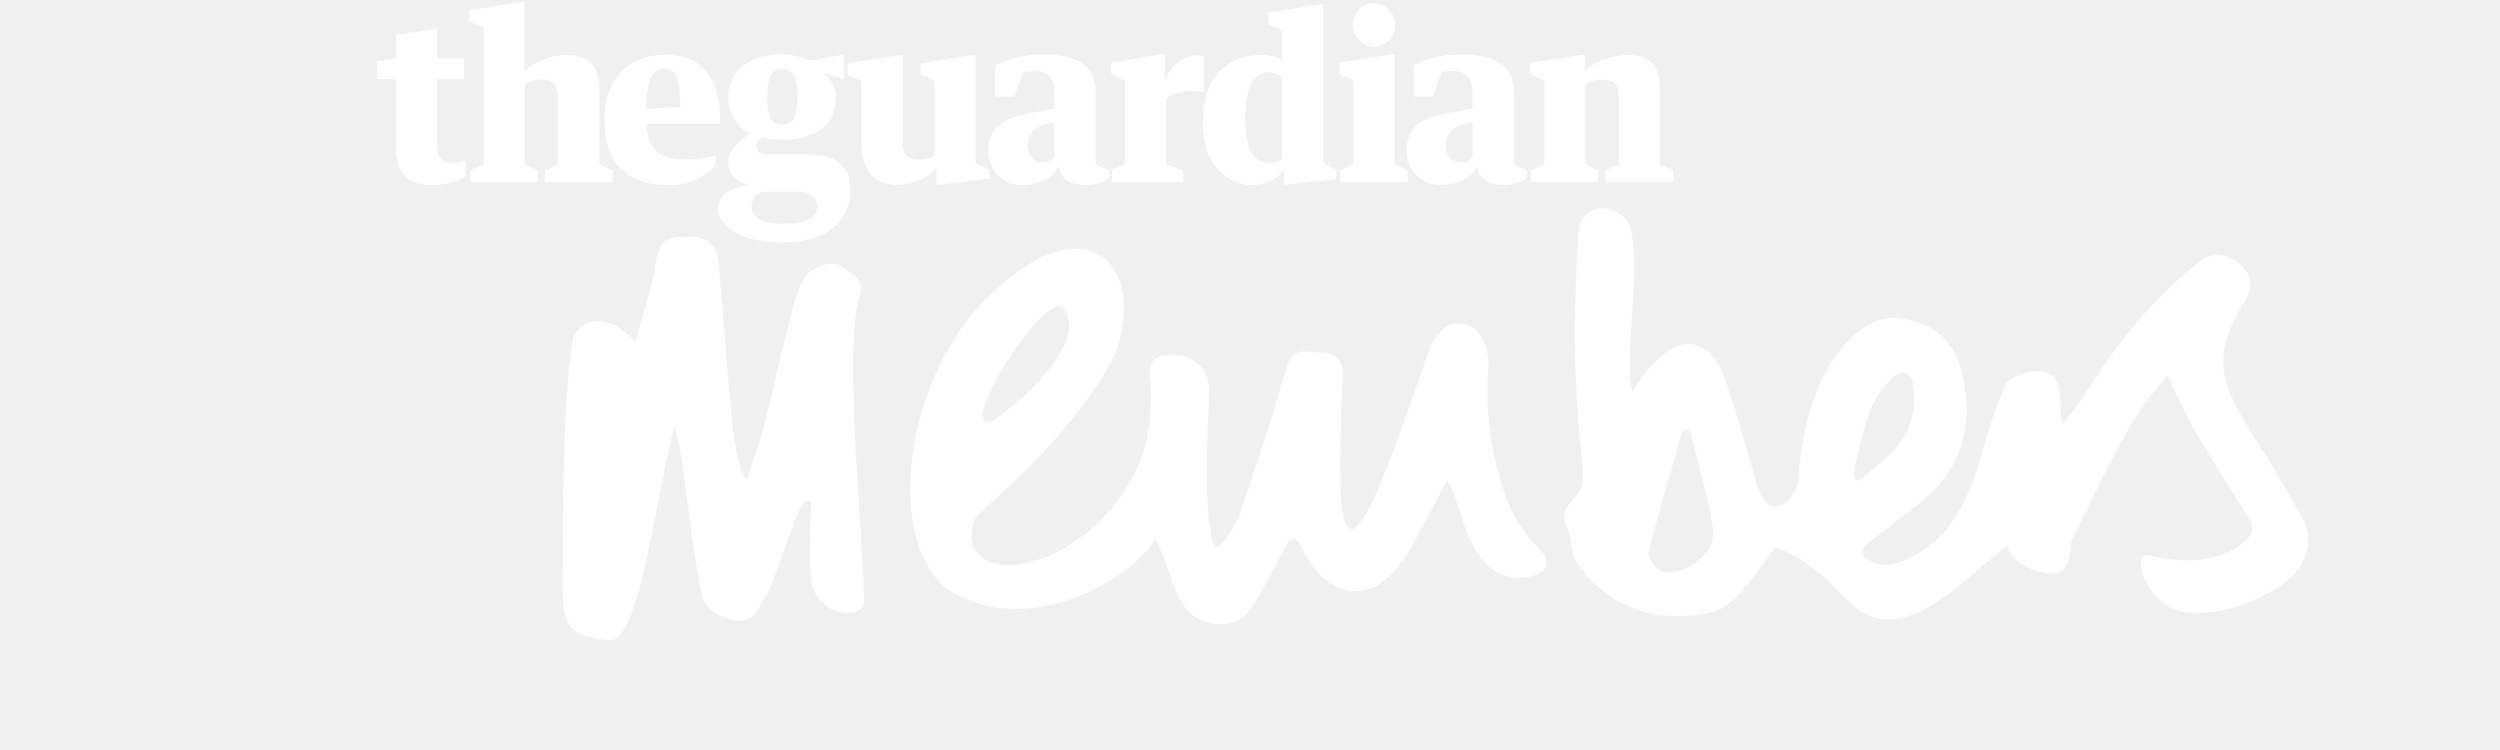
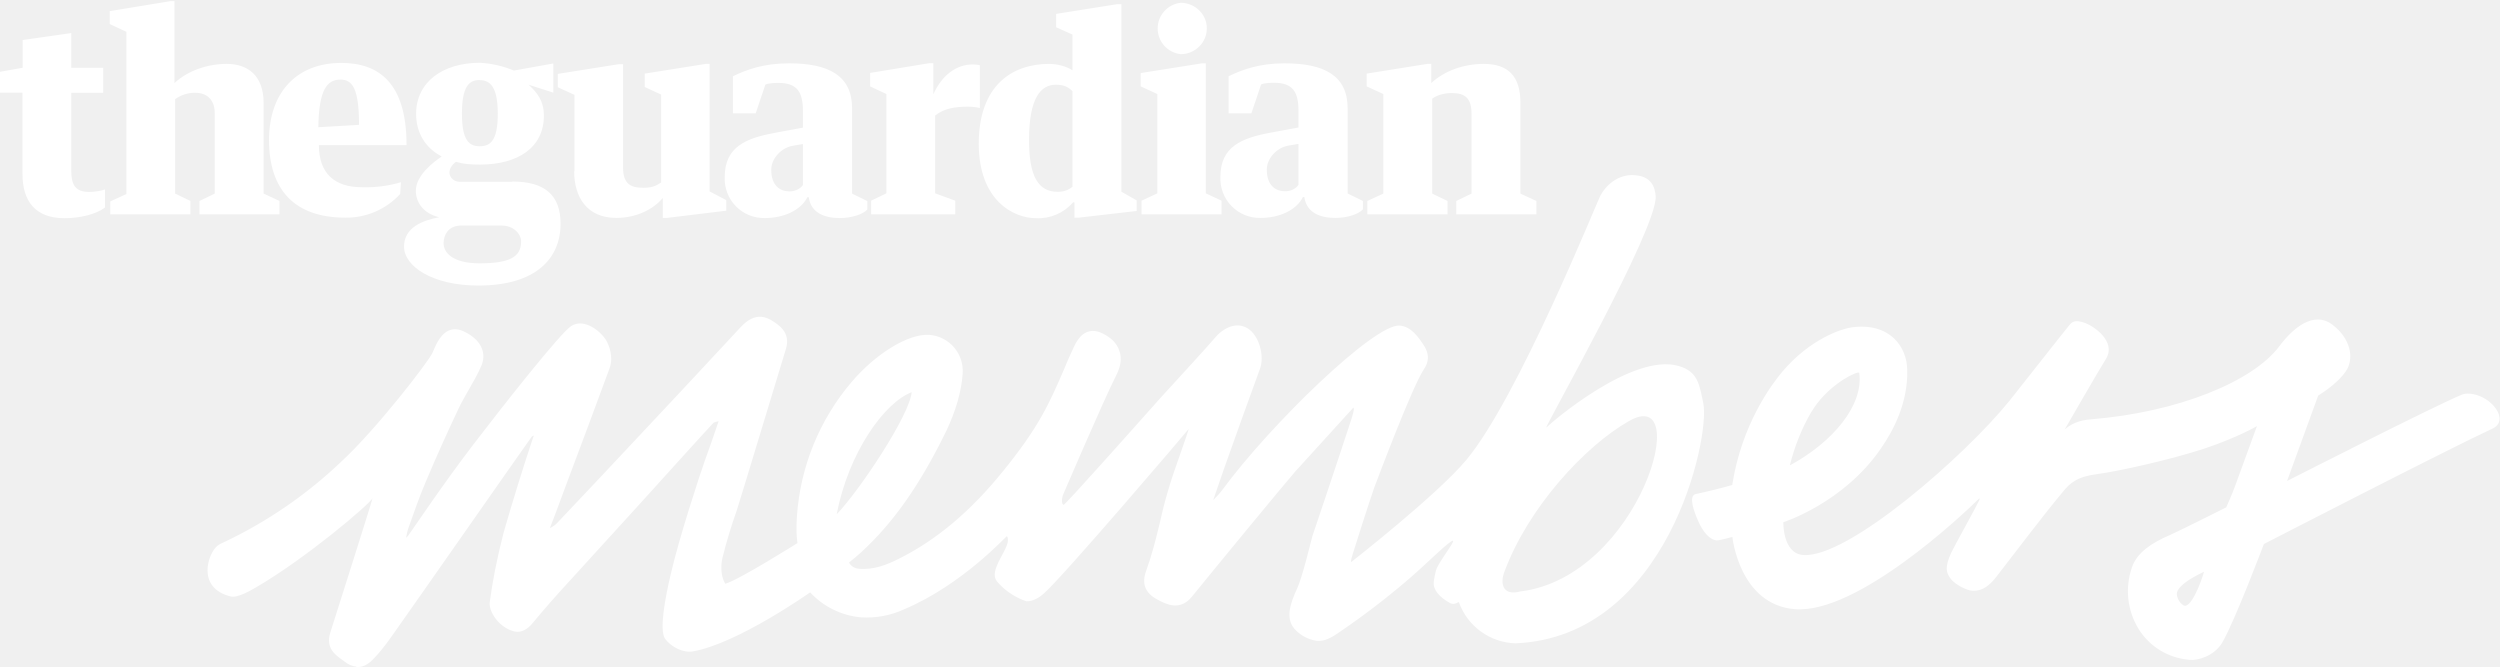
- <svg xmlns="http://www.w3.org/2000/svg" width="300" height="90" viewBox="0 0 300 90">
+ <svg xmlns="http://www.w3.org/2000/svg" width="180" height="48" viewBox="0 0 180 48">
  <g fill="#fff">
-     <path d="M164.8.38a2.62 2.62 0 0 0 0 5.23 2.63 2.63 0 0 0 2.63-2.6c0-1.45-1.2-2.62-2.62-2.62M183.7 21.82h8.1v-1.36l-1.55-.74v-9.6a3.35 3.35 0 0 1 2.02-.56c1.35 0 1.98.56 1.98 2.1v8.06l-1.56.74v1.35h8.1v-1.34l-1.6-.74v-9.18c0-2.73-1.26-3.95-3.72-3.95-2.02 0-3.98.7-5.3 1.92V6.6h-.4l-6.16.97v1.3l1.7.77v10.08l-1.62.75v1.35zm-22.95-14.3v1.35l1.67.77V19.7l-1.6.74v1.38h8.12v-1.38l-1.6-.75V6.54h-.4zm-6.9 11.5c-.36.3-.78.52-1.52.52-1.96 0-2.9-1.6-2.9-5.26 0-4.2 1.18-5.6 2.74-5.6.88 0 1.3.28 1.67.67v9.67zm0-11.77a4.46 4.46 0 0 0-2.4-.66c-3.64 0-7.1 2.08-7.1 8.08 0 5.7 3.48 7.53 5.8 7.53 1.86.02 3.14-.8 3.75-1.6h.16v1.56h.42l5.86-.7V20.4l-1.56-.88V.54h-.4l-6.18.98v1.36l1.65.74v3.63zm-20.5.27v1.35l1.65.77V19.7l-1.57.74v1.38h8.54v-1.38l-2.04-.74v-7.88c.87-.7 1.96-.9 3.3-.9.4 0 .94.05 1.24.13V6.72a2.9 2.9 0 0 0-.75-.08c-1.6 0-3.1 1.07-3.97 3.03V6.54h-.43l-5.97.98zm-10.6 1.17a4.14 4.14 0 0 1 1.3-.17c1.92 0 2.48.95 2.48 2.84v1.67l-2.83.53c-2.9.54-5.08 1.42-5.08 4.47a3.98 3.98 0 0 0 4.1 4.17c1.85 0 3.6-.78 4.26-2.1h.13c.25 1.6 1.63 2.1 3.17 2.1 1.2 0 2.35-.38 2.8-.88v-.85l-1.58-.75V11.1c0-3.34-2.4-4.56-6.38-4.56-2.6 0-4.3.64-5.67 1.3v3.76h2.3l1-2.9zm3.78 10.17c-.28.42-.82.64-1.35.64-.96 0-1.86-.52-1.86-2.17 0-1.17 1.06-2.25 2.22-2.43l1-.2v4.17zm46.4-10.18a4.13 4.13 0 0 1 1.3-.17c1.92 0 2.48.95 2.48 2.84v1.67l-2.82.53c-2.9.54-5.08 1.42-5.08 4.47a3.98 3.98 0 0 0 4.1 4.17c1.85 0 3.6-.78 4.26-2.1h.13c.23 1.6 1.6 2.1 3.15 2.1 1.2 0 2.35-.38 2.8-.88v-.85l-1.58-.75V11.1c0-3.34-2.4-4.56-6.36-4.56-2.6 0-4.3.64-5.67 1.3v3.76h2.3l1-2.9zm3.78 10.17c-.27.42-.8.64-1.35.64-.95 0-1.85-.52-1.85-2.17 0-1.17 1.06-2.25 2.22-2.43l1-.2v4.17zm-73.33-1.38c0 2.57 1.28 4.72 4.28 4.72 2 0 3.74-.88 4.7-2.05v2.02h.4l6-.73V20.4l-1.66-.88V6.62h-.4l-6.2.98v1.35l1.65.77v8.9c-.54.37-.92.54-1.8.54-1.24 0-2.04-.37-2.04-2.06V6.62h-.42l-6.18.98v1.35l1.67.77v7.77zm-6.25 1.05h-5.3c-.6 0-1.07-.42-1.07-.95 0-.4.3-.82.67-1.1.8.25 1.46.3 2.44.3 3.82 0 6.44-1.72 6.44-4.96 0-1.46-.6-2.28-1.54-3.13l2.52.8V6.54l-4 .74c-.93-.35-2.23-.77-3.42-.77-3.82 0-6.48 1.97-6.48 5.18 0 1.97 1 3.43 2.47 4.25l.12.07c-.85.58-2.6 1.92-2.6 3.48 0 1.17.76 2.3 2.35 2.65-1.67.35-3.56 1.06-3.56 3 0 2 2.87 3.96 7.54 3.96 5.8 0 8.33-2.75 8.33-6.28 0-2.9-1.62-4.26-4.9-4.26m-3.27-10.3c1.08 0 1.83.76 1.83 3.42 0 2.74-.78 3.3-1.84 3.3s-1.8-.56-1.8-3.3c0-2.8.74-3.42 1.8-3.42m-.03 18.57c-2.7 0-3.68-1.05-3.63-2.1.03-.7.38-1.64 1.65-1.72h4.22c1.22 0 2 .86 2 1.63 0 1.54-1.16 2.2-4.24 2.2m-7.4-12c0-6.22-2.75-8.27-6.6-8.27-4.42 0-7.3 2.9-7.3 7.8-.02 5.05 2.6 7.86 7.7 7.86 2.74 0 4.9-1.44 5.58-2.4l.1-1.2c-1.05.3-2.1.5-4 .5-2.7 0-4.32-1.4-4.32-4.28h8.86zm-6.67-6.6c1.22 0 1.88.9 1.88 4.6l-4.1.23c.04-3.78.86-4.83 2.22-4.83" />
-     <path d="M56.42 21.82h8.12v-1.36l-1.57-.74v-9.58a3.5 3.5 0 0 1 2-.62c1.37 0 2.03.85 2 2.14v8.06l-1.56.74v1.36h8.13v-1.36l-1.62-.74v-9.18c0-2.73-1.56-3.95-3.7-3.95-2.02 0-3.98.7-5.3 1.92V.25h-.4l-6.16.98v1.3l1.7.77v16.42l-1.62.75v1.35zm-8.9-4.06c0 2.73 1.3 4.45 4.25 4.45 1.54.02 3.18-.38 4.12-1.08V19.3c-.4.12-1.07.24-1.6.24-1.43 0-1.83-.75-1.83-2.2V9.5h3.23V6.97h-3.23V3.48l-4.94.7v2.78l-2.28.43v2.1h2.28v8.26z" />
+     <path d="M85.02.2a1.86 1.86 0 0 0 0 3.7c1.02 0 1.87-.83 1.87-1.85C86.9 1.02 86.03.2 85 .2M98.45 15.43h5.77v-.96l-1.1-.53V7.1c.4-.28.9-.4 1.43-.4.96 0 1.4.4 1.4 1.5v5.74l-1.1.53v.96h5.77v-.96l-1.15-.53V7.4c0-1.93-.9-2.8-2.64-2.8-1.44 0-2.83.5-3.78 1.38V4.6h-.28l-4.37.7v.92l1.2.55v7.17l-1.15.53v.96zM82.13 5.26v.96l1.2.55v7.15l-1.14.53v.98h5.76v-.98l-1.13-.53V4.56h-.28zm-4.9 8.18c-.26.2-.55.37-1.08.37-1.4 0-2.06-1.12-2.06-3.73 0-2.98.82-3.98 1.93-3.98.63 0 .94.2 1.2.47v6.87zm0-8.37c-.44-.3-1.12-.47-1.7-.47-2.6 0-5.06 1.5-5.06 5.75 0 4.06 2.48 5.36 4.13 5.36a3.3 3.3 0 0 0 2.66-1.14h.1v1.1h.32l4.16-.48v-.76l-1.1-.63V.3h-.3l-4.4.7v.96l1.18.53v2.57zm-14.58.2v.95l1.17.55v7.15l-1.1.53v.98h6.06v-.98l-1.45-.53v-5.6c.62-.5 1.4-.64 2.34-.64.3 0 .68.04.88.1V4.7c-.1-.04-.34-.06-.52-.06-1.15 0-2.2.75-2.83 2.15V4.55h-.3l-4.25.7zm-7.54.82c.26-.12.77-.12.95-.12 1.35 0 1.75.68 1.75 2.02v1.2l-2 .37c-2.07.38-3.63 1-3.63 3.17a2.83 2.83 0 0 0 2.9 2.97c1.33 0 2.58-.55 3.05-1.5h.1c.16 1.14 1.15 1.5 2.24 1.5.85 0 1.67-.27 1.98-.62v-.6l-1.1-.54V7.8c0-2.37-1.7-3.24-4.54-3.24-1.85 0-3.06.46-4.04.93v2.67h1.64l.7-2.08zm2.7 7.23c-.2.3-.6.46-.96.46-.68 0-1.32-.4-1.32-1.56 0-.83.75-1.6 1.58-1.73l.7-.12v2.95zm33-7.24c.24-.12.76-.12.93-.12 1.36 0 1.75.68 1.75 2.02v1.2l-2 .37c-2.07.38-3.62 1-3.62 3.17a2.83 2.83 0 0 0 2.9 2.97c1.33 0 2.57-.55 3.04-1.5h.1c.17 1.14 1.15 1.5 2.24 1.5.85 0 1.67-.27 1.98-.62v-.6l-1.1-.54V7.8c0-2.37-1.7-3.24-4.54-3.24-1.85 0-3.05.46-4.03.93v2.67h1.64l.7-2.08zm2.68 7.23c-.2.3-.58.46-.96.46-.68 0-1.32-.4-1.32-1.56 0-.83.75-1.6 1.58-1.73l.7-.12v2.95zm-52.15-.98c0 1.84.9 3.36 3.04 3.36 1.4 0 2.66-.6 3.34-1.44v1.44h.3l4.27-.52v-.76l-1.2-.63V4.6h-.27l-4.4.7v.96l1.18.55v6.33c-.4.26-.66.38-1.28.38-.9 0-1.46-.26-1.46-1.47V4.62h-.3l-4.4.7v.96l1.2.55v5.52zm-4.44.76h-3.8c-.4 0-.74-.3-.74-.67 0-.28.2-.58.47-.77.57.17 1.04.2 1.73.2 2.72 0 4.6-1.22 4.6-3.52 0-1.04-.45-1.63-1.1-2.23l1.78.57v-2.1L37 5.08a7.43 7.43 0 0 0-2.44-.56c-2.7 0-4.6 1.4-4.6 3.68 0 1.4.7 2.44 1.76 3.02l.08.05c-.6.4-1.86 1.36-1.86 2.47 0 .83.55 1.64 1.68 1.9-1.2.23-2.53.74-2.53 2.12 0 1.4 2.03 2.8 5.35 2.8 4.13 0 5.92-1.94 5.92-4.45 0-2.08-1.15-3.04-3.48-3.04m-2.34-7.3c.78 0 1.3.53 1.3 2.42 0 1.95-.54 2.34-1.3 2.34-.75 0-1.28-.4-1.28-2.34 0-2 .53-2.43 1.28-2.43m0 13.2c-1.94 0-2.63-.76-2.6-1.5.02-.5.27-1.16 1.18-1.22h3c.86 0 1.4.6 1.4 1.15 0 1.1-.8 1.57-3 1.57m-5.25-8.53c0-4.44-1.98-5.9-4.7-5.9-3.16 0-5.2 2.07-5.2 5.56 0 3.58 1.85 5.58 5.48 5.58a5.25 5.25 0 0 0 3.96-1.7l.06-.85a8.9 8.9 0 0 1-2.83.36c-1.93 0-3.08-.98-3.08-3.03h6.3zm-4.76-4.7c.86 0 1.34.63 1.34 3.26l-2.93.17c.04-2.7.62-3.43 1.6-3.43" />
+     <path d="M7.94 15.43h5.77v-.96l-1.1-.53v-6.8c.42-.3.9-.46 1.43-.46.96 0 1.44.6 1.42 1.52v5.74l-1.1.53v.96h5.76v-.96l-1.14-.53V7.4c0-1.93-1.12-2.8-2.64-2.8-1.43 0-2.83.5-3.78 1.38V.08h-.28L7.9.8v.93l1.2.56v11.68l-1.16.53v.96zm-6.32-2.9c0 1.96.93 3.18 3.02 3.18 1.1 0 2.26-.27 2.92-.77v-1.3c-.27.1-.75.18-1.13.18-1.02 0-1.3-.52-1.3-1.56V6.68h2.3v-1.8h-2.3v-2.5l-3.5.5v2L0 5.17v1.5h1.62v5.86z" />
  </g>
-   <path fill="#fff" d="M148.9 61.3a303.2 303.2 0 0 0 5.48-17.2c.73-2.64 2.5-1.8 3.98-1.8 1.6.02 2.84.77 2.77 2.66-.1 3.06-.3 6.12-.3 9.18-.3 18.9 4.34 6.1 10.27-10.93 1.04-3.26 2.36-4.67 4.46-4.33 1.9.3 3.23 2.4 3.02 5.47a36.88 36.88 0 0 0 2.63 16.56 16.48 16.48 0 0 0 3.38 4.8c2.4 2.56-.12 3.4-1.52 3.57-7.27.88-7.56-9.7-9.45-11.56-1.54 2.92-2.75 5.08-3.9 7.27-5.47 10.4-11.77 4.73-13.25 1.22-.8-1.88-1.4-2.18-2.4-.24-1.2 2.36-2.52 4.67-3.87 6.95-1.66 2.8-6.47 2.6-8.33-.5-1-1.65-1.5-3.62-2.2-5.46-.28-.7-.47-1.44-1.02-2.27-3.3 5.37-15.78 11.85-24.6 6.2-7.94-5.1-5.97-26.12 5.43-36.1 13.07-12 19.38.32 12.76 10.54-4.03 6.28-9.22 11.5-14.84 16.38-.8.7-1.1 3.05-.47 4.15 2.18 3.83 10.95 1.94 16.7-5.16 3.45-4.27 4.62-8.78 4.5-14-.04-1.63-.95-3.98 2.14-4.12 2.67-.13 4.73 1.4 4.8 4.1.1 3.2-.92 11.86.45 18.6.7 1.4 2.87-2.4 3.4-3.94m-21.42-24.54c-1.36-1.2-7.9 6.97-9.58 12.54-.15.4-.02 2.15 1.64.9 4.1-3.04 11.07-9.6 7.94-13.44M91.82 71.72c-1.03 1.76-1.6 2.95-3.3 2.75-2.04-.23-3.9-1.25-4.33-3.28-.87-4.18-1.36-8.43-1.94-12.66-.33-2.43-.54-4.88-1.32-7.33-2.32 8.6-4.18 26.1-7.84 25.62-4.74-.53-5.63-1.36-5.58-6.92.06-6.73 0-22.67 1.26-29.26.35-1.78 3.5-3.88 7.5.37 1-3.43 2.08-7.37 2.55-10.06.45-2.56 2.17-2.55 4.12-2.54 2 0 3.12 1.23 3.27 2.9 1.4 15.93 1.64 24.7 3.42 26.22.68-2.12 1.4-3.97 1.95-6.12 1.1-4.2 2-8.45 3.1-12.65.5-1.9.93-3.97 1.98-5.57.63-.95 2.63-1.8 3.6-1.48 1.28.4 3.48 2 3.03 3.2-2.26 6.08.4 30.9.4 37.18 0 2.56-6.08 1.98-6.4-2.96-.18-2.95 0-5.9 0-8.86-1.32-1.7-3.15 6.96-5.48 11.46m184.62-9.26c-1.7-3.16-3.5-6.26-5.46-9.27-5.12-7.9-5.42-10.67-1.6-17.05 1.1-1.82.84-3-.37-4.25-1.33-1.42-3.68-1.73-4.97-.6-10.54 8.46-13.2 16.3-16.6 19.57-.1-1.54-.24-2.4-.23-3.24.07-5.13-6.03-2.55-6.48-1.58-1.5 3.2-2.36 6.72-3.43 10.12-1.7 5.34-4.42 9.84-10.1 11.55-1.77.54-4.8-1.05-3.3-2.3 2.1-1.75 4.3-3.32 6.44-5 5.18-4.12 6.67-9.55 5.04-15.92-1.1-4.3-4.07-6-7.84-6.34-3.43-.35-10.75 4.28-11.75 19.62-.77 3.18-3.65 4.45-4.85.72-1.37-4.6-2.56-9.28-4.25-13.76-1.44-3.82-5.62-6.13-10.8 2.25-1.1-3.4 1.1-14.8-.26-19.7-.75-2.66-6.26-3.87-6.23 1.33-1.1 16.45.4 24.27.57 28.46.15 3.13-3.33 3.13-1.9 6.25.65 1.36.4 3.2 1.23 4.35 3.7 5.06 8.85 7 15 6 3.7-.47 4.95-3 8.8-8.04 4.98 1.94 7.18 5.13 8.75 6.5 6.4 6.68 14.8-3.78 19.13-6.7 0 1.88 3.4 3.46 5.34 3.38 1.98.08 2.06-2.28 2.27-3.96 3.93-7.68 6.76-14.73 11.54-19.78 1.2 2.44 2.1 4.6 3.27 6.6 2.1 3.6 4.35 7.1 6.56 10.65.73 1.17.2 1.98-.8 2.8-1.4 1.33-5.17 3.05-11.4 1.5-2.15-.56-.15 7.35 6.07 6.94a18.8 18.8 0 0 0 10.92-4.1c1.98-1.6 2.9-4.8 1.7-7.04m-77.3 5.97c-.67-.37-1.46-1.58-1.3-2.18 1.14-4.58 2.5-9.1 3.8-13.64.07-.94.84-1.37 1.25-.58.93 3.88 2.15 7.73 2.7 11.66.4 2.87-4.15 6.02-6.45 4.75m23.57-12.94c1.6-7.32 2.7-8.26 4.05-9.8.86-1.02 2.55-1.78 2.85.8.3 2.6-.2 4.8-1.67 6.75-1.22 1.6-3.1 3.05-4.8 4.38-.86.34-.64-1.53-.43-2.14" />
+   <path d="M25.66 48a1.6 1.6 0 0 1-.84-.36l-.18-.13c-.53-.38-1.2-.87-.86-1.96.4-1.26 3.02-9.5 3.04-9.67-.3.5-4.74 4.27-8.3 6.36-.35.2-1.4.85-1.93.7-2.46-.62-1.62-3.08-.94-3.64.05-.05.25-.17.47-.26a32.17 32.17 0 0 0 8.45-5.8c2.5-2.3 6.3-7.22 6.57-7.84l.2-.46c.2-.4.62-1.3 1.53-1.23.18.02.37.07.56.17 1.14.54 1.62 1.46 1.25 2.4-.27.65-.63 1.26-.97 1.85-.24.43-.5.87-.7 1.3a132 132 0 0 0-2.33 5.2c-.5 1.16-.9 2.34-1.3 3.46-.06.2-.1.4-.14.63l.14-.14c.6-.84 2.5-3.7 4.72-6.6 2.22-2.9 6.22-7.97 7.02-8.5.98-.64 2.25.47 2.58 1.12.33.66.4 1.37.18 1.94-1 2.73-2.02 5.44-3.04 8.16L40 36.96 39.6 38v.02c.2-.1.38-.22.5-.35 1.5-1.57 4.9-5.2 4.9-5.2 2.8-2.98 5.6-5.97 8.37-8.96.48-.5.95-.74 1.45-.7.23.02.45.1.67.22.54.33 1.46.87 1.1 2.08-.14.44-3.38 11.17-3.55 11.66a36.4 36.4 0 0 0-1.02 3.38c-.1.4-.18 1.26.2 1.88.96-.26 5.2-2.93 5.2-2.93s-.13-.62-.04-1.95a16.65 16.65 0 0 1 3.93-9.64c1.74-2.05 4.1-3.5 5.6-3.4a2.6 2.6 0 0 1 2.4 2.8c-.08 1.27-.5 2.7-1.2 4.17-1.9 3.87-3.78 6.54-6.1 8.68-.33.3-.5.43-.88.74 0 0 .17.4.7.45 1.08.1 2.05-.3 2.85-.7 2.7-1.34 5.18-3.4 7.55-6.34 1.22-1.5 2.1-2.76 2.8-4 .6-1.06 1.1-2.2 1.58-3.32.2-.5.42-.98.64-1.46.22-.48.62-1.36 1.54-1.3.2.02.4.08.6.18.62.3 1.03.72 1.2 1.24.2.54.1 1.15-.22 1.77-.9 1.76-3.84 8.63-3.84 8.63-.12.36-.07.67.05.7.1.02 4.75-5.2 7-7.73 0 0 3.7-4.03 3.9-4.3.4-.5 1.37-1.24 2.32-.7.88.52 1.24 2.03.93 2.9-.87 2.38-1.73 4.77-2.58 7.17l-.8 2.32c.24-.25.47-.48.66-.74 3.44-4.68 10.94-11.97 12.77-11.83.8.07 1.33.78 1.8 1.53.2.36.42.9-.05 1.6-.88 1.32-3.4 8.06-3.6 8.58-.27.76-1.5 4.6-1.53 4.73-.03.12-.15.46-.13.6 0 0 6.2-4.84 8.3-7.36 3.7-4.42 9.38-18.5 9.64-19 .53-1 1.52-1.62 2.56-1.5 1.12.1 1.4.85 1.44 1.53.1 2.35-7.95 16.5-7.88 16.64.33-.35 6.24-5.44 9.56-4.43 1.38.4 1.48 1.38 1.75 2.7.5 2.38-2.53 16.8-13.53 17.26a4.47 4.47 0 0 1-4.07-2.96c-.02-.05-.3.22-.6.08-.6-.33-1-.7-1.15-1.1-.13-.3-.04-.67.1-1.27.2-.8 3-3.98-.55-.65-2.97 2.8-5.98 4.8-6.47 5.14-.43.3-.98.64-1.56.58a2.66 2.66 0 0 1-1.64-.9c-.6-.75-.3-1.73.22-2.86.4-.87.98-3.35 1.1-3.77l.84-2.5c.67-2 1.33-3.97 1.98-5.96.07-.23.24-.76.13-.8l-4.2 4.62c-.62.7-6 7.23-7.43 9-.37.45-.8.66-1.32.62-.44-.04-.84-.25-1.17-.43-.88-.47-1.13-1.15-.8-2.05.4-1.1.7-2.27.97-3.4.16-.72.34-1.46.55-2.18.27-.95.6-1.9.93-2.82l.45-1.3.17-.53c-.14.2-9.06 10.65-10.42 11.84-.28.26-.78.6-1.28.57a4.84 4.84 0 0 1-1.95-1.25c-.34-.36-.57-.67.18-2.02.15-.27.47-.85.45-1.12 0-.08 0-.2-.07-.3-.1.05-3.22 3.5-7.4 5.27a6.48 6.48 0 0 1-3.1.58 5.68 5.68 0 0 1-3.67-1.8s-5.2 3.68-8.44 4.25c-.67.12-1.53-.28-2-.9-.44-.62 0-2.95.4-4.64.6-2.64 2.14-7.3 2.44-8.14.34-.95.68-1.9 1-2.86v-.03c-.13.03-.3.07-.35.1-.48.5-5.06 5.57-5.06 5.57l-5.42 5.95a73 73 0 0 0-2.54 2.9c-.35.44-.83.73-1.3.62-1.13-.26-1.88-1.44-1.8-2.1.2-1.5.5-3.08 1-5.02a172 172 0 0 1 2.12-6.84l.06-.15c-.08.03-.15.06-.17.1-.93 1.3-8.3 11.86-10.1 14.4-.5.7-.9 1.2-1.33 1.63-.38.4-.8.57-1.2.54m40.02-19.8c-2 .75-4.57 4.38-5.42 8.8 1.64-1.7 5.28-7.17 5.4-8.8m43.86 14.35c8.58-1.1 12.5-14.98 7.78-12.26-3.17 1.8-7.27 6.25-8.97 10.87-.3.78-.15 1.77 1.2 1.38m48.07 4.93a4.74 4.74 0 0 1-3.58-2.18 5.2 5.2 0 0 1-.5-4.47c.35-1.05 1.42-1.77 2.72-2.32.6-.26 4.07-2 4.07-2s.47-1.06.63-1.52l1.58-4.33s-1.35.8-3.73 1.6c-2.4.8-6.27 1.66-7.74 1.85-1.47.18-2 .65-2.52 1.3-1.4 1.68-3.1 3.94-4.62 5.9-.4.54-1 1.28-1.9 1.2-.28 0-1.2-.38-1.57-.9-.3-.42-.4-.78.06-1.82.22-.47 1.8-3.3 2.03-3.8-.02.03.05-.1 0-.13-1.2 1.2-8.8 8.34-13.28 7.98-4-.32-4.5-5.2-4.5-5.2s-.93.26-1.13.25c-.43-.03-.95-.5-1.35-1.44-.26-.6-.72-1.78-.15-1.9a40.3 40.3 0 0 0 2.62-.65c.68-4.36 2.82-7.22 3.6-8.15 2.05-2.43 4.38-3.12 5-3.2 2.77-.37 3.97 1.42 4 3.03.07 2.4-1 4.4-1.9 5.7-2.7 3.93-7.02 5.3-7.02 5.3s-.06 2.24 1.42 2.36c3.22.26 11.66-7.14 14.86-11.1.66-.82 4.13-5.25 4.38-5.53.22-.24.5-.28 1.08-.07.63.23 2.24 1.34 1.5 2.56-.75 1.22-2.98 5.1-2.98 5.1.43-.37.97-.66 1.9-.73 6.23-.5 11.66-2.72 13.55-5.26.95-1.27 2.46-2.6 3.84-1.54 1.3 1 1.5 2.33 1.06 3.16-.3.56-1.08 1.3-2.1 1.93l-2.24 6.15s10.8-5.5 12.6-6.22c.55-.22 1.76.07 2.44 1.02.4.57.34 1.15-.23 1.42-3.16 1.46-16.48 8.32-16.48 8.32s-2.08 5.52-3 7.1c-.6 1-1.82 1.3-2.34 1.24h-.06zm1.1-6.33c-1.1.52-1.84 1.05-1.94 1.5-.05.24.13.7.45.9.5.36 1.25-1.52 1.5-2.4m-28.27-11.52a14.6 14.6 0 0 0-1.55 3.86c3.13-1.7 5.3-4.34 5-6.64 0-.04-.05-.05-.08-.05-.55.1-2.37 1.14-3.36 2.83" fill="#fff" />
</svg>
